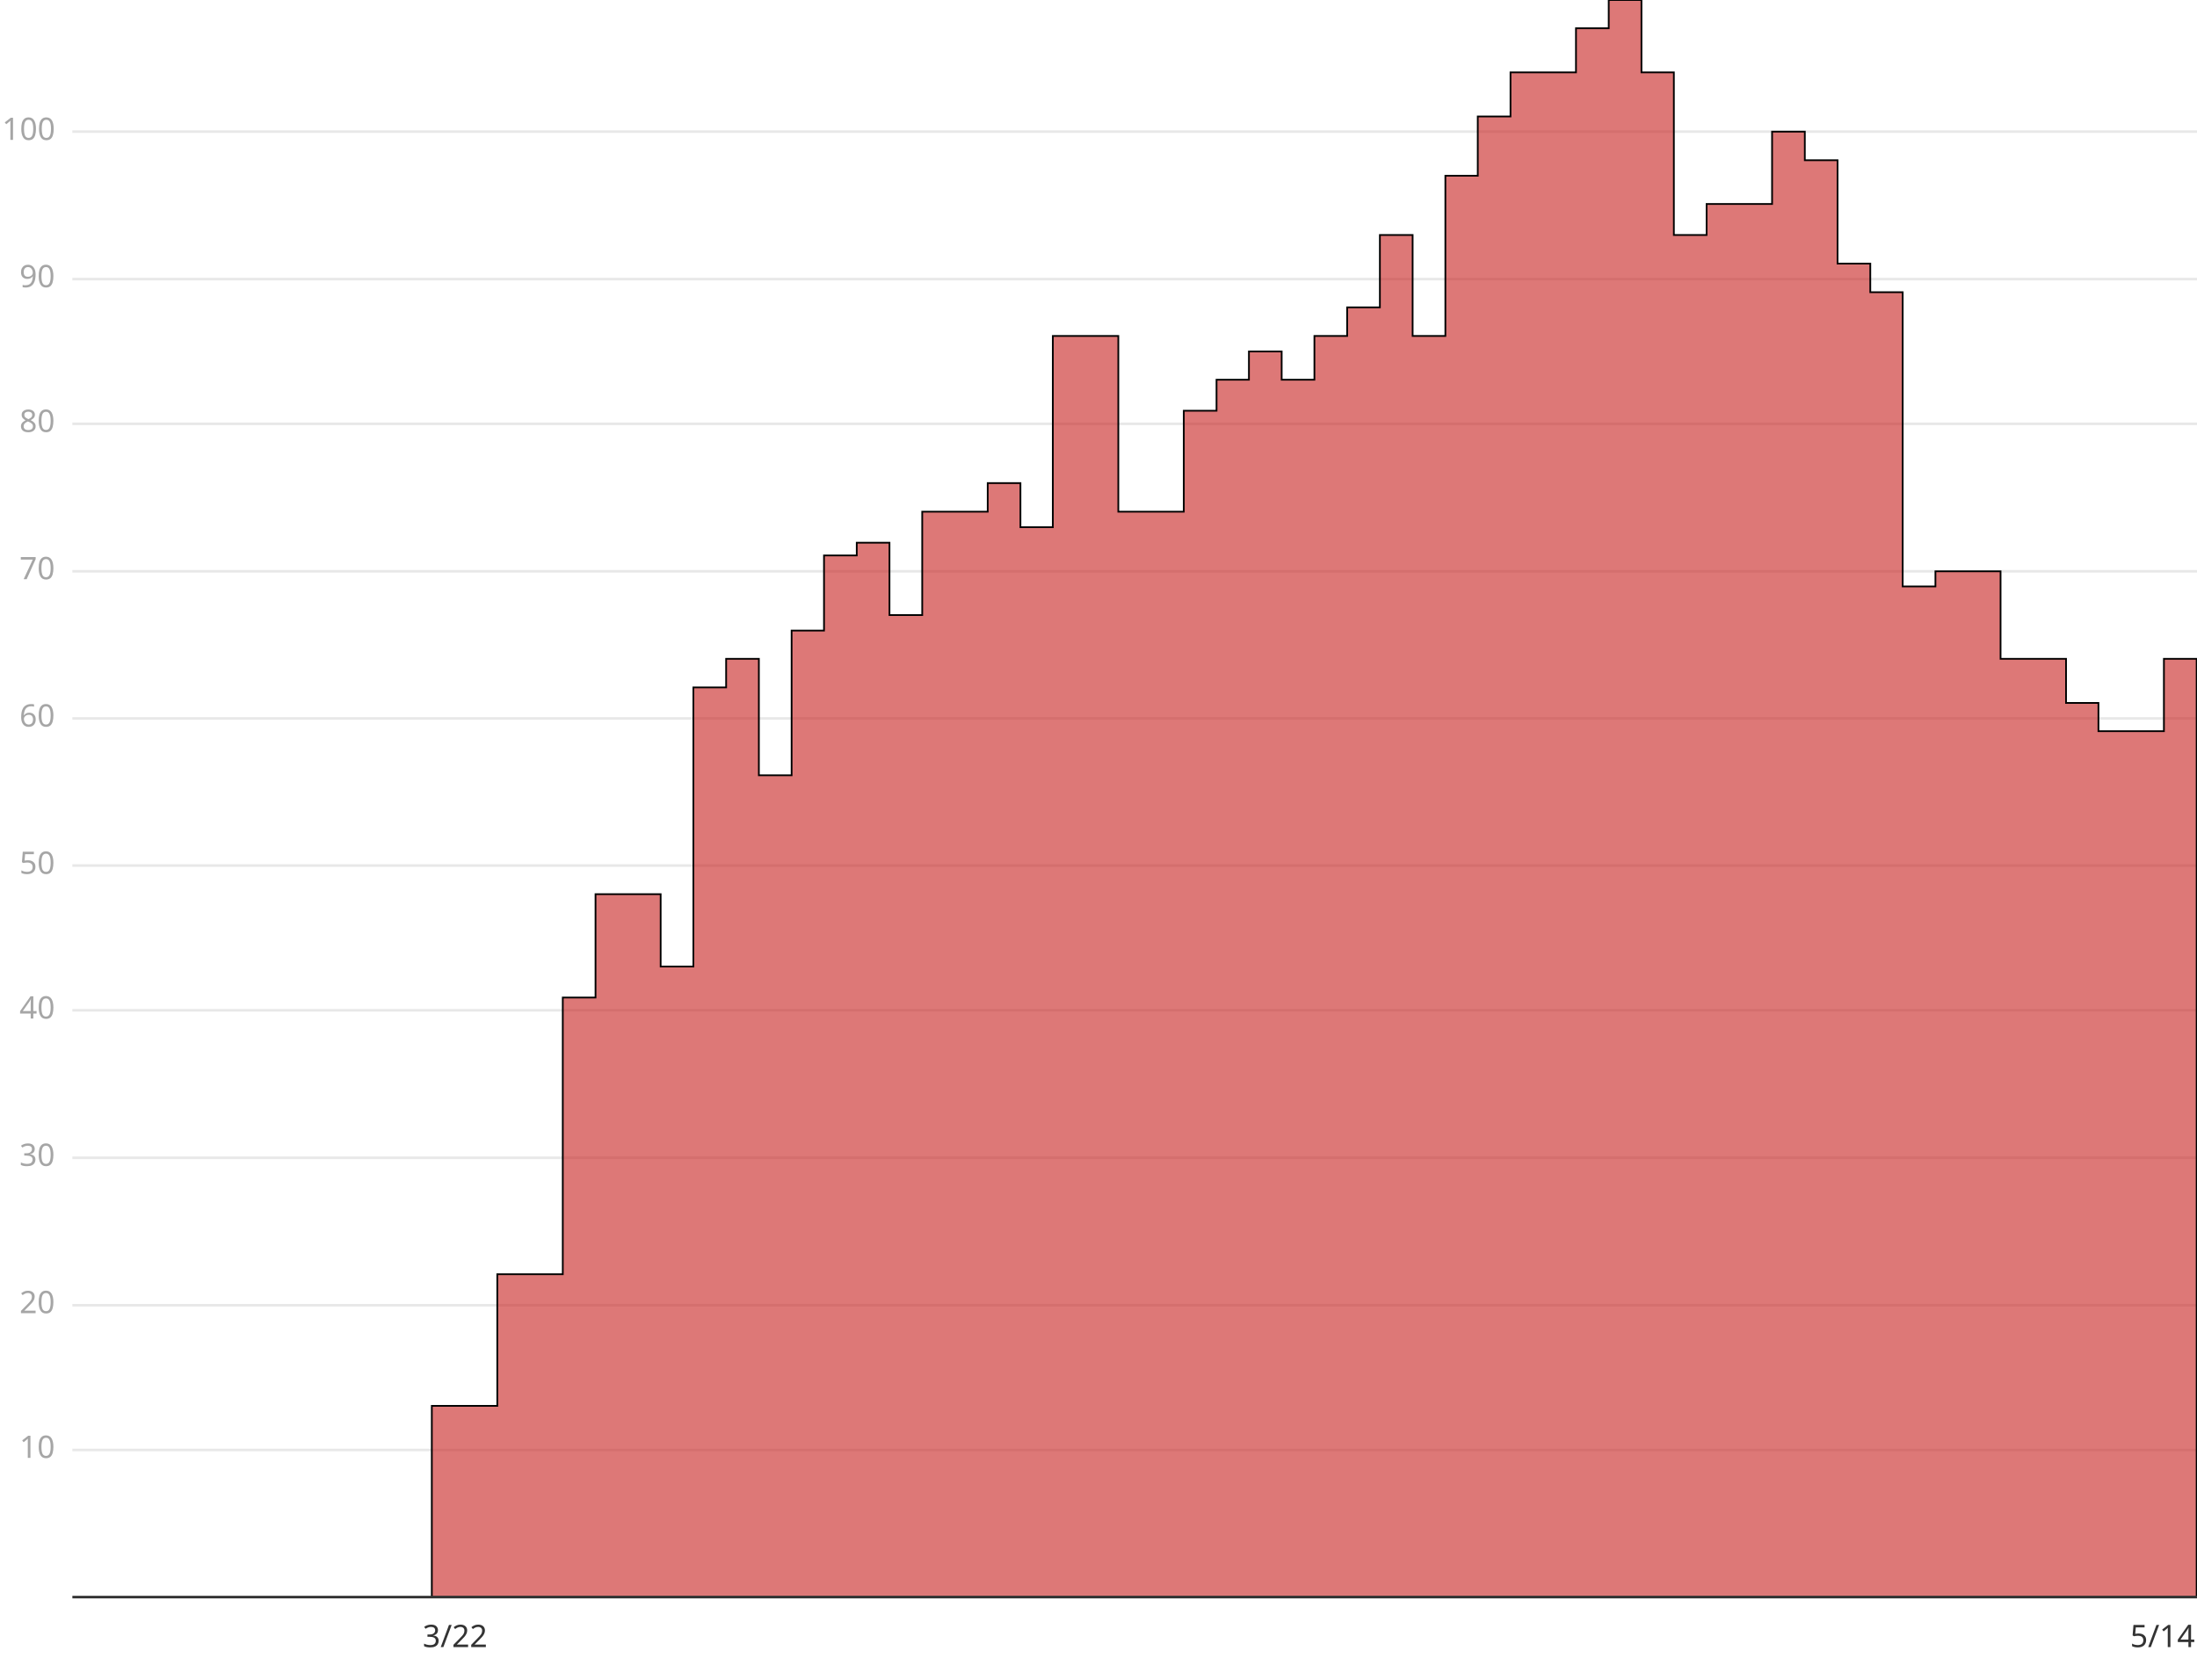
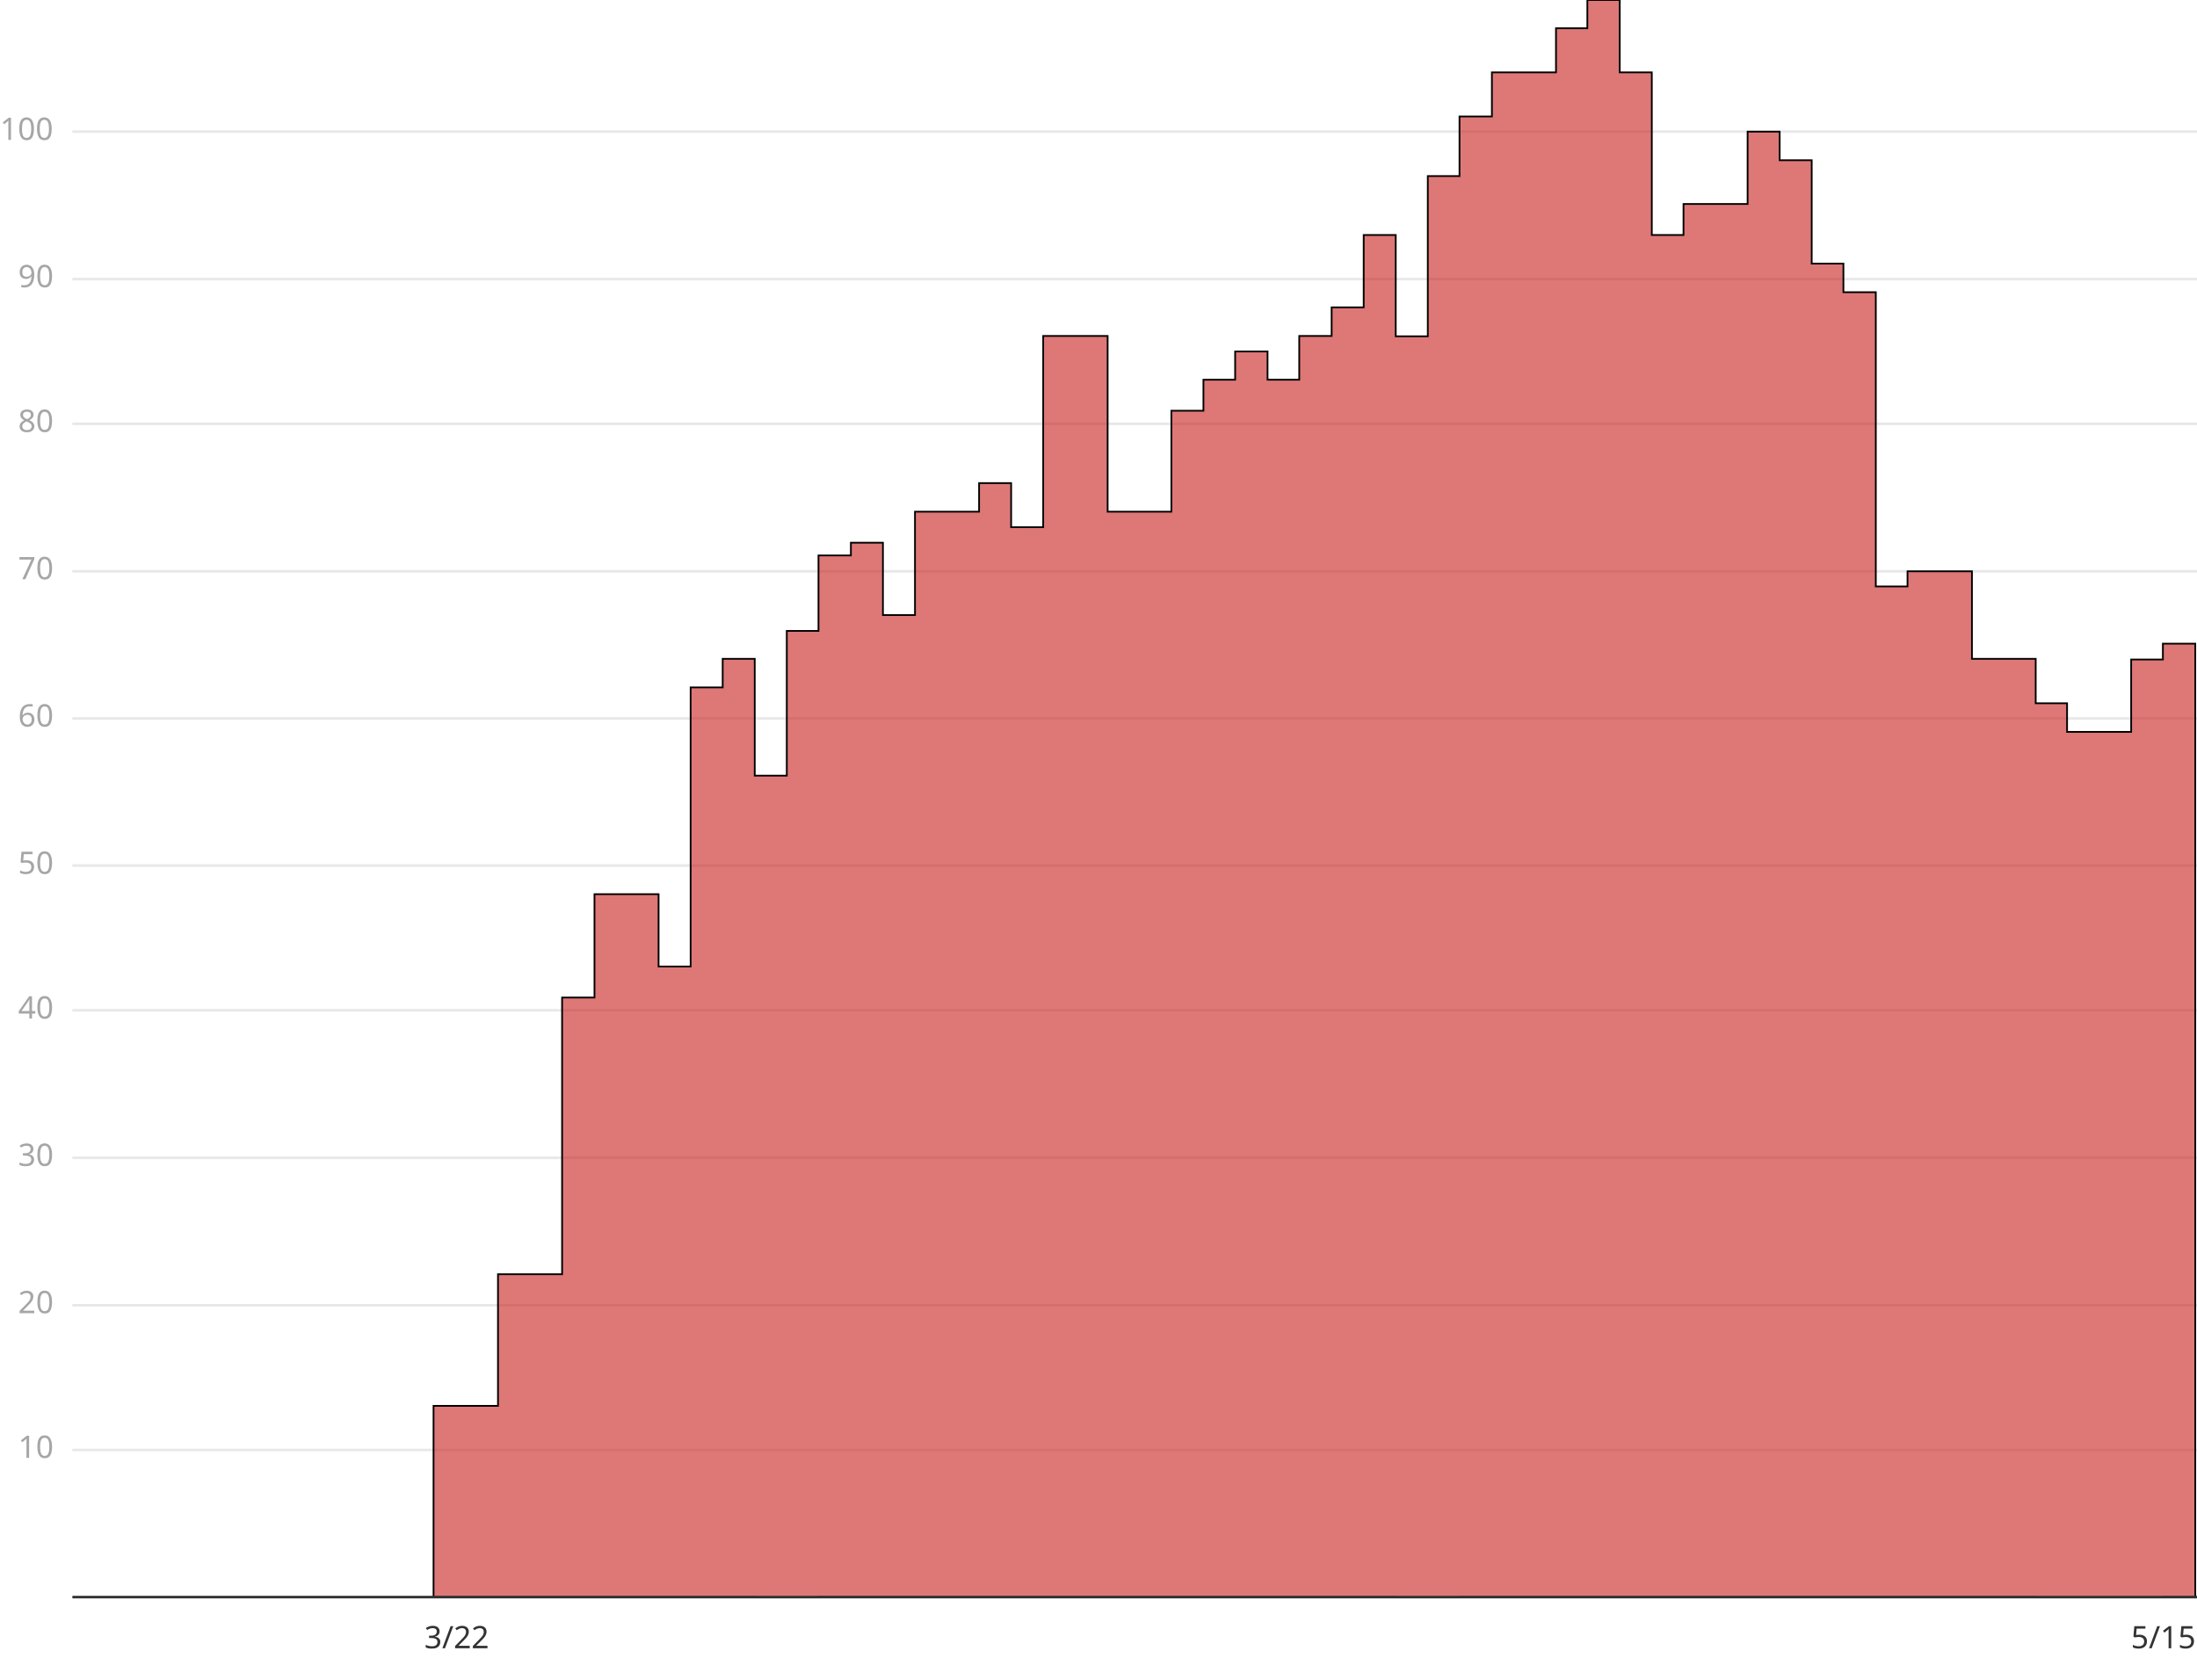
<svg xmlns="http://www.w3.org/2000/svg" xmlns:xlink="http://www.w3.org/1999/xlink" version="1.1" id="Layer_1" x="0px" y="0px" viewBox="0 0 637.5 487.5" style="enable-background:new 0 0 637.5 487.5;" xml:space="preserve">
  <style type="text/css">
- 	.st0{clip-path:url(#SVGID_2_);enable-background:new    ;}
+ 	.st0{clip-path:url(#SVGID_2_);}
	.st1{clip-path:url(#SVGID_4_);fill:none;stroke:#E8E8E8;stroke-width:0.75;stroke-miterlimit:10;}
	.st2{clip-path:url(#SVGID_4_);fill:#C71E1D;}
	.st3{clip-path:url(#SVGID_4_);fill:#C71E1D;fill-opacity:0.6;stroke:#000000;stroke-width:0.5;stroke-miterlimit:10;}
	.st4{clip-path:url(#SVGID_4_);fill:none;stroke:#333333;stroke-width:0.75;stroke-miterlimit:10;}
- 	.st5{clip-path:url(#SVGID_4_);}
- 	.st6{fill:#A6A6A6;}
- 	.st7{font-family:'Roboto-Regular';}
- 	.st8{font-size:9px;}
- 	.st9{fill:#333333;}
+ 	.st5{fill:#A6A6A6;}
+ 	.st6{font-family:'Roboto-Regular';}
+ 	.st7{font-size:9px;}
+ 	.st8{fill:#333333;}
</style>
  <g>
    <defs>
      <rect id="SVGID_1_" width="637.5" height="487.5" />
    </defs>
    <clipPath id="SVGID_2_">
      <use xlink:href="#SVGID_1_" style="overflow:visible;" />
    </clipPath>
    <g class="st0">
-       <g>
-         <defs>
-           <rect id="SVGID_3_" width="637.5" height="487.5" />
-         </defs>
-         <clipPath id="SVGID_4_">
-           <use xlink:href="#SVGID_3_" style="overflow:visible;" />
-         </clipPath>
-         <line class="st1" x1="21" y1="38.2" x2="637.5" y2="38.2" />
-         <line class="st1" x1="21" y1="81" x2="637.5" y2="81" />
-         <line class="st1" x1="21" y1="123" x2="637.5" y2="123" />
-         <line class="st1" x1="21" y1="165.8" x2="637.5" y2="165.8" />
-         <line class="st1" x1="21" y1="208.5" x2="637.5" y2="208.5" />
-         <line class="st1" x1="21" y1="251.2" x2="637.5" y2="251.2" />
-         <line class="st1" x1="21" y1="293.2" x2="637.5" y2="293.2" />
-         <line class="st1" x1="21" y1="336" x2="637.5" y2="336" />
-         <line class="st1" x1="21" y1="378.8" x2="637.5" y2="378.8" />
-         <line class="st1" x1="21" y1="420.8" x2="637.5" y2="420.8" />
-         <path class="st2" d="M21,463.5h9.5H21z" />
-         <path class="st2" d="M30.5,463.5H40H30.5z" />
-         <path class="st2" d="M40,463.5h9.5H40z" />
-         <path class="st2" d="M49.5,463.5h9.5H49.5z" />
-         <path class="st2" d="M58.9,463.5h9.5H58.9z" />
-         <path class="st2" d="M68.4,463.5h9.5H68.4z" />
-         <path class="st2" d="M77.9,463.5h9.5H77.9z" />
-         <path class="st2" d="M87.4,463.5h9.5H87.4z" />
-         <path class="st2" d="M96.9,463.5h9.5H96.9z" />
-         <path class="st2" d="M106.4,463.5h9.5H106.4z" />
-         <path class="st2" d="M115.8,463.5h9.5H115.8z" />
-         <polygon class="st3" points="627.9,191.2 627.9,212.2 618.4,212.2 608.9,212.2 608.9,204 599.5,204 599.5,191.2 590,191.2      580.5,191.2 580.5,165.8 571.1,165.8 571,165.8 561.6,165.8 561.6,170.2 552.1,170.2 552.1,84.8 542.7,84.8 542.7,76.5      533.2,76.5 533.2,46.5 523.7,46.5 523.7,38.2 514.2,38.2 514.2,59.2 504.7,59.2 504.7,59.2 495.2,59.2 495.2,68.2 485.7,68.2      485.7,21 476.3,21 476.3,0 466.8,0 466.8,8.2 457.3,8.2 457.3,21 447.8,21 447.8,21 438.3,21 438.3,33.8 428.8,33.8 428.8,51      419.4,51 419.4,97.5 409.9,97.5 409.9,68.2 400.4,68.2 400.4,89.2 390.9,89.2 390.9,97.5 381.4,97.5 381.4,110.2 371.9,110.2      371.9,102 362.4,102 362.4,110.2 353,110.2 353,119.2 343.5,119.2 343.5,148.5 334,148.5 334,148.5 324.5,148.5 324.5,97.5      315,97.5 315,97.5 305.5,97.5 305.5,153 296.1,153 296.1,140.2 286.6,140.2 286.6,148.5 277.1,148.5 267.6,148.5 267.6,178.5      258.1,178.5 258.1,157.5 248.6,157.5 248.6,161.2 239.1,161.2 239.1,183 229.7,183 229.7,225 220.2,225 220.2,191.2 210.7,191.2      210.7,199.5 201.2,199.5 201.2,280.5 191.7,280.5 191.7,259.5 182.2,259.5 182.2,259.5 172.8,259.5 172.8,289.5 163.3,289.5      163.3,369.8 153.8,369.8 153.8,369.8 144.3,369.8 144.3,408 134.8,408 134.8,408 125.3,408 125.3,463.5 134.8,463.5 134.8,463.5      144.3,463.5 144.3,463.5 153.8,463.5 153.8,463.5 163.3,463.5 163.3,463.5 172.8,463.5 172.8,463.5 182.2,463.5 182.2,463.5      191.7,463.5 191.7,463.5 201.2,463.5 201.2,463.5 210.7,463.5 220.2,463.5 229.7,463.5 239.1,463.5 248.6,463.5 258.1,463.5      267.6,463.5 277.1,463.5 286.6,463.5 296.1,463.5 296.1,463.5 305.5,463.5 305.5,463.5 315,463.5 315,463.5 324.5,463.5      324.5,463.5 334,463.5 334,463.5 343.5,463.5 343.5,463.5 353,463.5 353,463.5 362.4,463.5 362.4,463.5 371.9,463.5 371.9,463.5      381.4,463.5 390.9,463.5 400.4,463.5 409.9,463.5 419.4,463.5 428.8,463.5 428.8,463.5 438.3,463.5 447.8,463.5 447.8,463.5      457.3,463.5 466.8,463.5 466.8,463.5 476.3,463.5 485.7,463.5 485.7,463.5 495.2,463.5 495.2,463.5 504.7,463.5 504.7,463.5      514.2,463.5 514.2,463.5 523.7,463.5 523.7,463.5 533.2,463.5 533.2,463.5 542.7,463.5 542.7,463.5 552.1,463.5 552.1,463.5      561.6,463.5 561.6,463.5 571,463.5 571.1,463.5 580.5,463.5 580.5,463.5 590,463.5 599.5,463.5 599.5,463.5 608.9,463.5      608.9,463.5 618.4,463.5 627.9,463.5 637.4,463.5 637.4,191.2    " />
-         <line class="st4" x1="21" y1="463.5" x2="637.5" y2="463.5" />
-         <g class="st5">
-           <text transform="matrix(1 0 0 1 5.6426 423.0996)" class="st6 st7 st8">10</text>
-         </g>
-         <g class="st5">
-           <text transform="matrix(1 0 0 1 5.6426 381.0996)" class="st6 st7 st8">20</text>
-         </g>
-         <g class="st5">
-           <text transform="matrix(1 0 0 1 5.6426 338.3496)" class="st6 st7 st8">30</text>
-         </g>
-         <g class="st5">
-           <text transform="matrix(1 0 0 1 5.6426 295.5996)" class="st6 st7 st8">40</text>
-         </g>
-         <g class="st5">
-           <text transform="matrix(1 0 0 1 5.6426 253.5996)" class="st6 st7 st8">50</text>
-         </g>
-         <g class="st5">
-           <text transform="matrix(1 0 0 1 5.6426 210.8496)" class="st6 st7 st8">60</text>
-         </g>
-         <g class="st5">
-           <text transform="matrix(1 0 0 1 5.6426 168.0996)" class="st6 st7 st8">70</text>
-         </g>
-         <g class="st5">
-           <text transform="matrix(1 0 0 1 5.6426 125.3496)" class="st6 st7 st8">80</text>
-         </g>
-         <g class="st5">
-           <text transform="matrix(1 0 0 1 5.6426 83.3496)" class="st6 st7 st8">90</text>
-         </g>
-         <g class="st5">
-           <text transform="matrix(1 0 0 1 0.5889 40.5996)" class="st6 st7 st8">100</text>
-         </g>
-       </g>
+       <defs>
+         <rect id="SVGID_3_" width="637.5" height="483" />
+       </defs>
+       <clipPath id="SVGID_4_">
+         <use xlink:href="#SVGID_3_" style="overflow:visible;" />
+       </clipPath>
+       <line class="st1" x1="21" y1="38.2" x2="637.5" y2="38.2" />
+       <line class="st1" x1="21" y1="81" x2="637.5" y2="81" />
+       <line class="st1" x1="21" y1="123" x2="637.5" y2="123" />
+       <line class="st1" x1="21" y1="165.8" x2="637.5" y2="165.8" />
+       <line class="st1" x1="21" y1="208.5" x2="637.5" y2="208.5" />
+       <line class="st1" x1="21" y1="251.2" x2="637.5" y2="251.2" />
+       <line class="st1" x1="21" y1="293.2" x2="637.5" y2="293.2" />
+       <line class="st1" x1="21" y1="336" x2="637.5" y2="336" />
+       <line class="st1" x1="21" y1="378.8" x2="637.5" y2="378.8" />
+       <line class="st1" x1="21" y1="420.8" x2="637.5" y2="420.8" />
+       <path class="st2" d="M21,463.5h9.3H21z" />
+       <path class="st2" d="M30.3,463.5h9.3H30.3z" />
+       <path class="st2" d="M39.7,463.5H49H39.7z" />
+       <path class="st2" d="M49,463.5h9.3H49z" />
+       <path class="st2" d="M58.4,463.5h9.3H58.4z" />
+       <path class="st2" d="M67.7,463.5H77H67.7z" />
+       <path class="st2" d="M77,463.5h9.3H77z" />
+       <path class="st2" d="M86.4,463.5h9.3H86.4z" />
+       <path class="st2" d="M95.7,463.5h9.3H95.7z" />
+       <path class="st2" d="M105.1,463.5h9.3H105.1z" />
+       <path class="st2" d="M114.4,463.5h9.3H114.4z" />
+       <polygon class="st3" points="627.6,186.8 627.6,191.4 618.4,191.4 618.4,212.4 609.2,212.4 609.1,212.4 599.8,212.4 599.8,204.1     590.7,204.1 590.7,191.2 581.4,191.2 572.2,191.2 572.2,165.8 562.8,165.8 553.5,165.8 553.5,170.2 544.3,170.2 544.3,84.8     534.9,84.8 534.9,76.5 525.7,76.5 525.7,46.5 516.4,46.5 516.4,38.2 507.1,38.2 507.1,59.2 497.8,59.2 488.5,59.2 488.5,68.2     479.3,68.2 479.3,21 470,21 470,0 460.6,0 460.6,8.2 451.5,8.2 451.5,21 442.2,21 442.1,21 432.9,21 432.9,33.8 423.5,33.8     423.5,51.1 414.3,51.1 414.3,97.6 405,97.6 405,68.2 395.7,68.2 395.7,89.2 386.4,89.2 386.4,97.5 377,97.5 377,110.2     367.8,110.2 367.8,102 358.4,102 358.4,110.2 349.2,110.2 349.2,119.2 339.9,119.2 339.9,148.5 330.6,148.5 321.4,148.5     321.4,97.5 312,97.5 302.7,97.5 302.7,153 293.4,153 293.4,140.2 284.1,140.2 284.1,148.5 274.8,148.5 274.8,148.5 265.5,148.5     265.5,178.5 256.2,178.5 256.2,157.5 246.9,157.5 246.9,161.2 237.5,161.2 237.5,183.1 228.3,183.1 228.3,225.1 219,225.1     219,191.2 209.7,191.2 209.7,199.5 200.4,199.5 200.4,280.5 191.1,280.5 191.1,259.5 181.8,259.5 181.8,259.5 172.5,259.5     172.5,289.5 163.1,289.5 163.1,369.8 153.8,369.8 144.5,369.8 144.5,408 135.2,408 135.1,408 125.8,408 125.8,463.5 135.1,463.5     135.2,463.5 144.5,463.5 153.8,463.5 163.1,463.5 163.2,463.5 172.5,463.5 181.8,463.5 181.8,463.5 191.1,463.5 200.4,463.5     200.5,463.5 209.7,463.5 218.9,463.5 218.9,463.6 228.3,463.6 237.6,463.6 237.6,463.5 246.9,463.5 256.2,463.5 265.5,463.5     265.5,463.5 274.8,463.5 274.8,463.5 284.1,463.5 293.4,463.5 302.7,463.5 302.8,463.5 312,463.5 321.3,463.5 321.4,463.5     330.6,463.5 339.9,463.5 340,463.5 349.2,463.5 358.4,463.5 358.5,463.5 367.8,463.5 377,463.5 377.1,463.5 386.4,463.5     395.7,463.5 404.9,463.5 404.9,463.6 414.3,463.6 423.6,463.6 423.6,463.5 432.9,463.5 442.1,463.5 442.2,463.5 451.5,463.5     460.6,463.5 460.8,463.5 470,463.5 479.2,463.5 479.3,463.5 488.5,463.5 497.8,463.5 507.1,463.5 507.2,463.5 516.3,463.5     516.4,463.5 525.6,463.5 525.7,463.5 534.9,463.5 544.3,463.5 553.5,463.5 553.6,463.5 562.8,463.5 572.1,463.5 572.2,463.5     581.4,463.5 590.5,463.5 590.5,463.6 599.8,463.6 609.1,463.6 609.2,463.6 618.4,463.6 627.7,463.6 627.7,463.5 637,463.5     637,186.8   " />
+       <line class="st4" x1="21" y1="463.5" x2="637.5" y2="463.5" />
+     </g>
+     <g class="st0">
+       <text transform="matrix(1 0 0 1 5.2559 423.0996)" class="st5 st6 st7">10</text>
+     </g>
+     <g class="st0">
+       <text transform="matrix(1 0 0 1 5.2559 381.0996)" class="st5 st6 st7">20</text>
+     </g>
+     <g class="st0">
+       <text transform="matrix(1 0 0 1 5.2559 338.3496)" class="st5 st6 st7">30</text>
+     </g>
+     <g class="st0">
+       <text transform="matrix(1 0 0 1 5.2559 295.5996)" class="st5 st6 st7">40</text>
+     </g>
+     <g class="st0">
+       <text transform="matrix(1 0 0 1 5.2559 253.5996)" class="st5 st6 st7">50</text>
+     </g>
+     <g class="st0">
+       <text transform="matrix(1 0 0 1 5.2559 210.8496)" class="st5 st6 st7">60</text>
+     </g>
+     <g class="st0">
+       <text transform="matrix(1 0 0 1 5.2559 168.0996)" class="st5 st6 st7">70</text>
+     </g>
+     <g class="st0">
+       <text transform="matrix(1 0 0 1 5.2559 125.3496)" class="st5 st6 st7">80</text>
+     </g>
+     <g class="st0">
+       <text transform="matrix(1 0 0 1 5.2559 83.3496)" class="st5 st6 st7">90</text>
+     </g>
+     <g class="st0">
+       <text transform="matrix(1 0 0 1 2.929688e-03 40.5996)" class="st5 st6 st7">100</text>
    </g>
  </g>
  <g>
-     <text transform="matrix(1 0 0 1 122.6448 478.0022)" class="st9 st7 st8">3/22</text>
+     <text transform="matrix(1 0 0 1 123.1172 478.3535)" class="st8 st6 st7">3/22</text>
  </g>
  <g>
-     <text transform="matrix(1 0 0 1 618.0979 478.0017)" class="st9 st7 st8">5/14</text>
+     <text transform="matrix(1 0 0 1 618.3412 478.3531)" class="st8 st6 st7">5/15</text>
  </g>
</svg>
